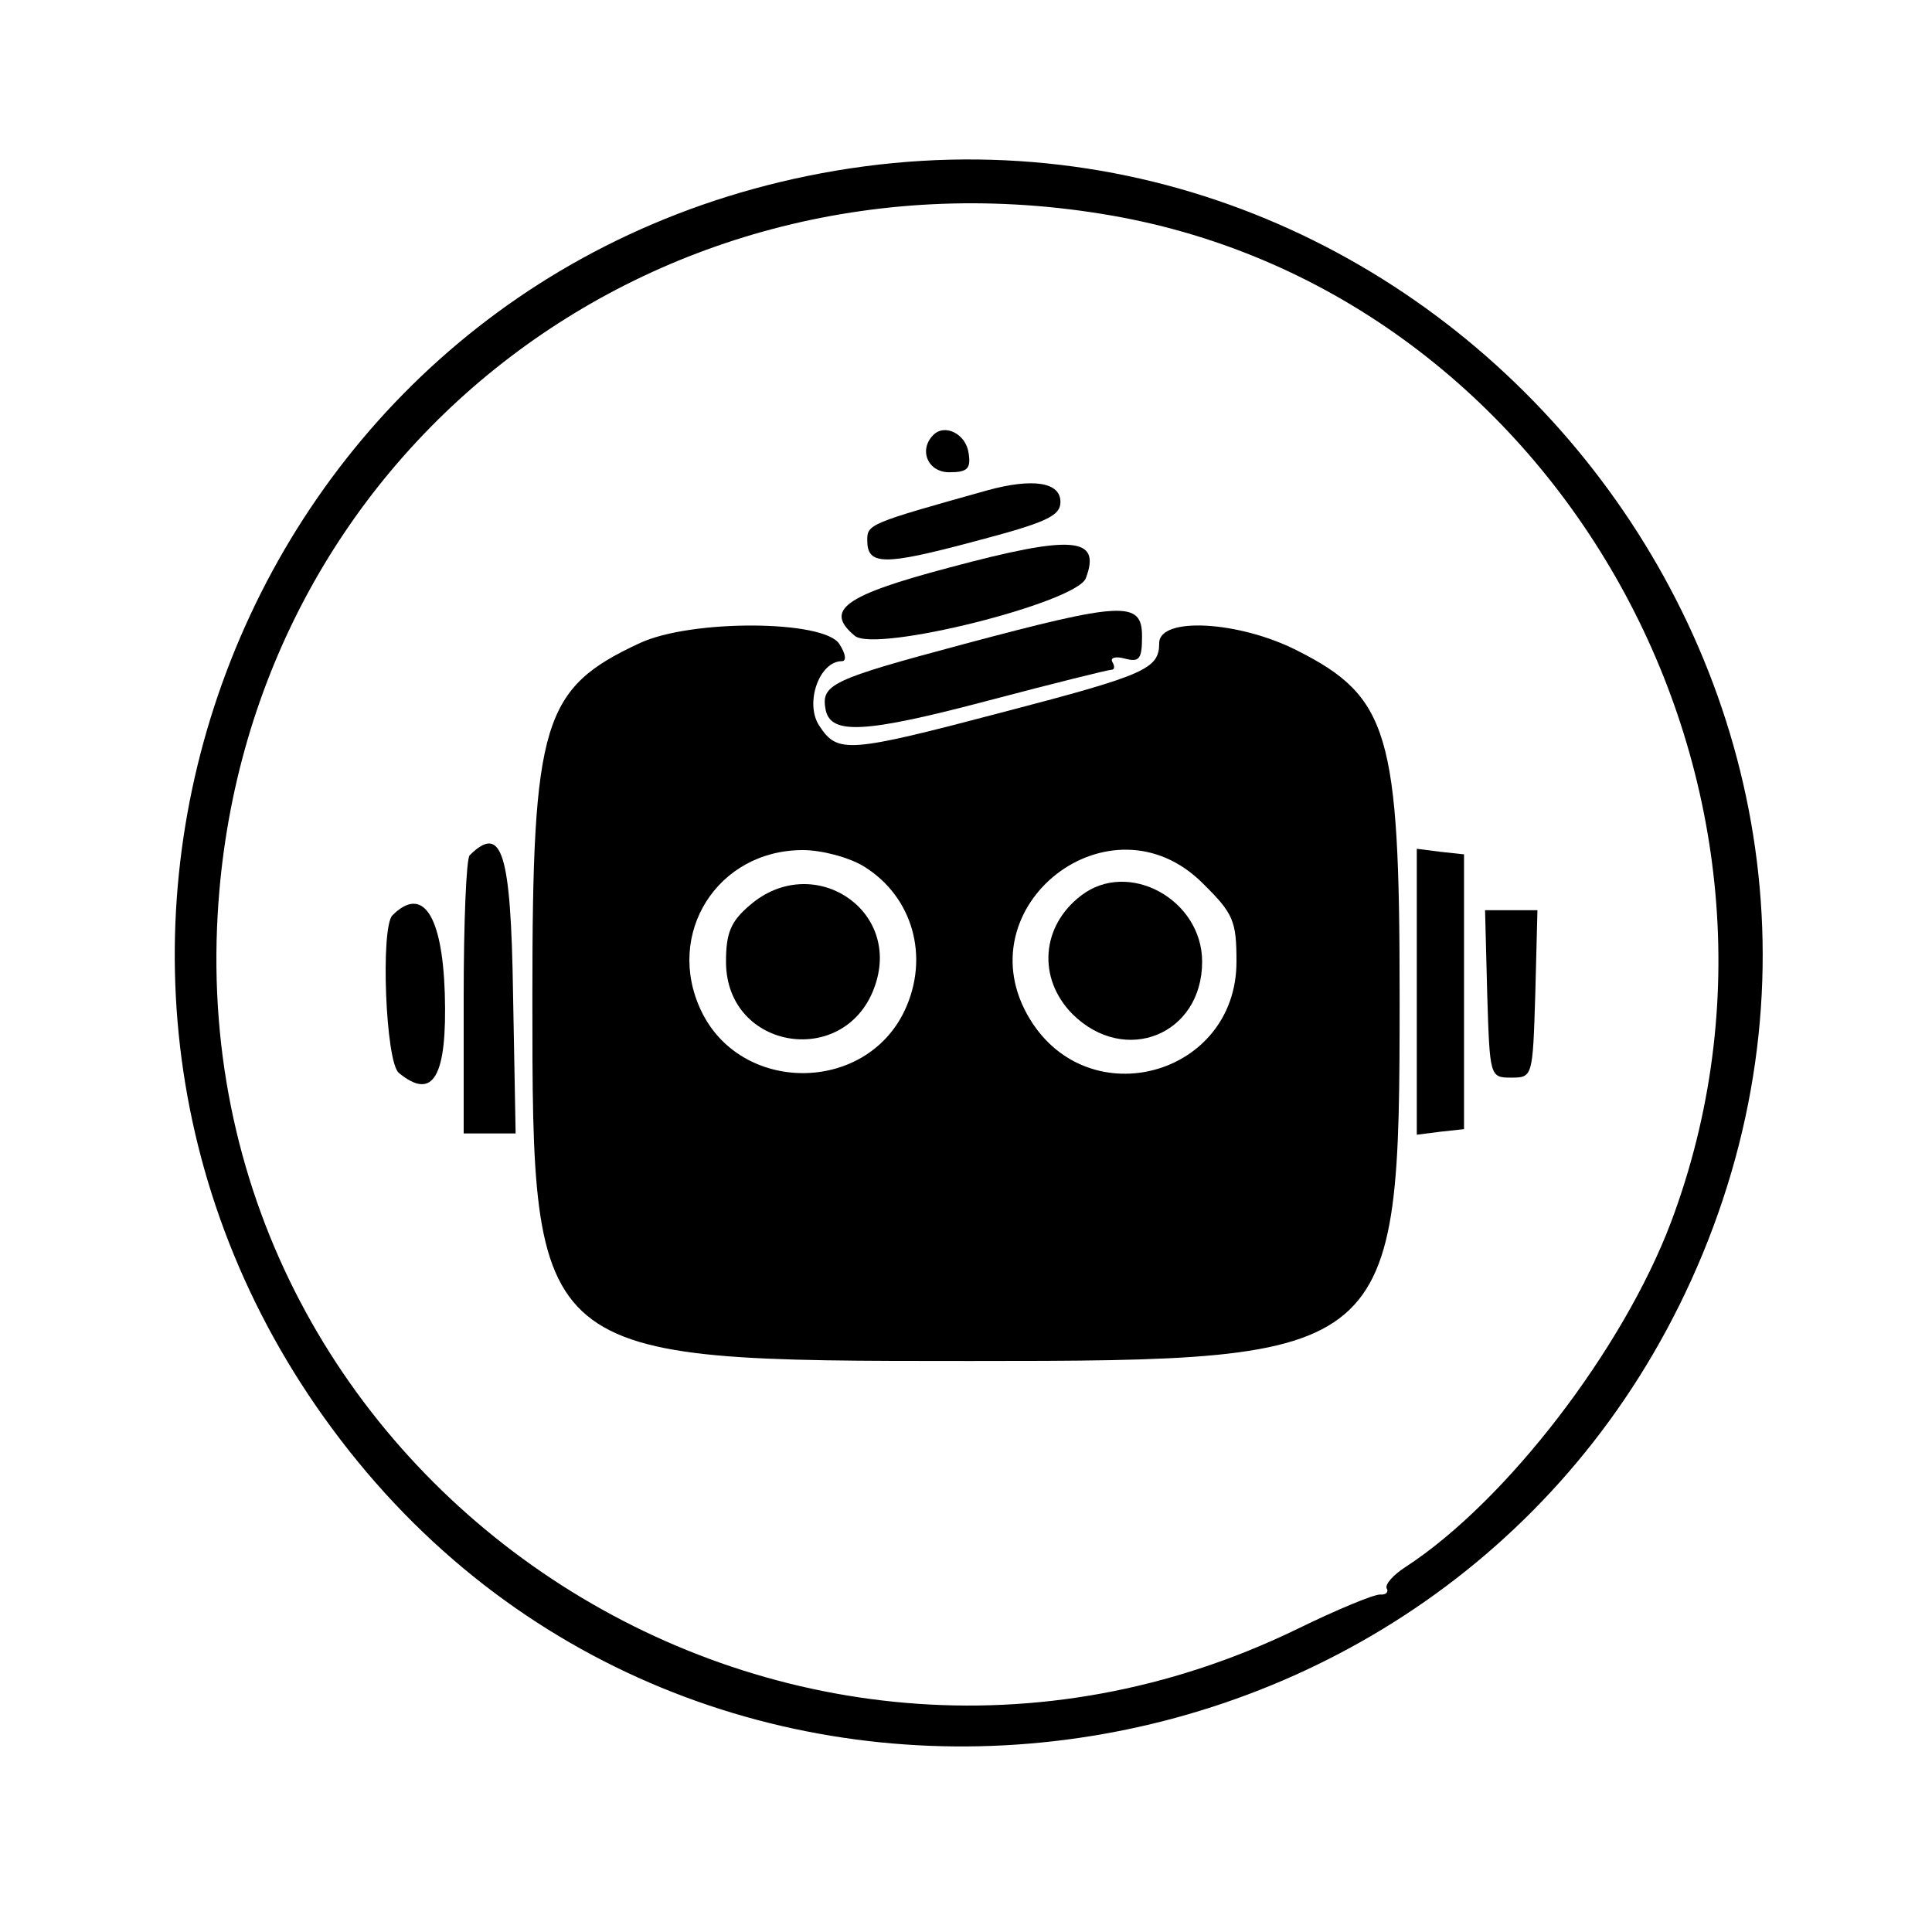
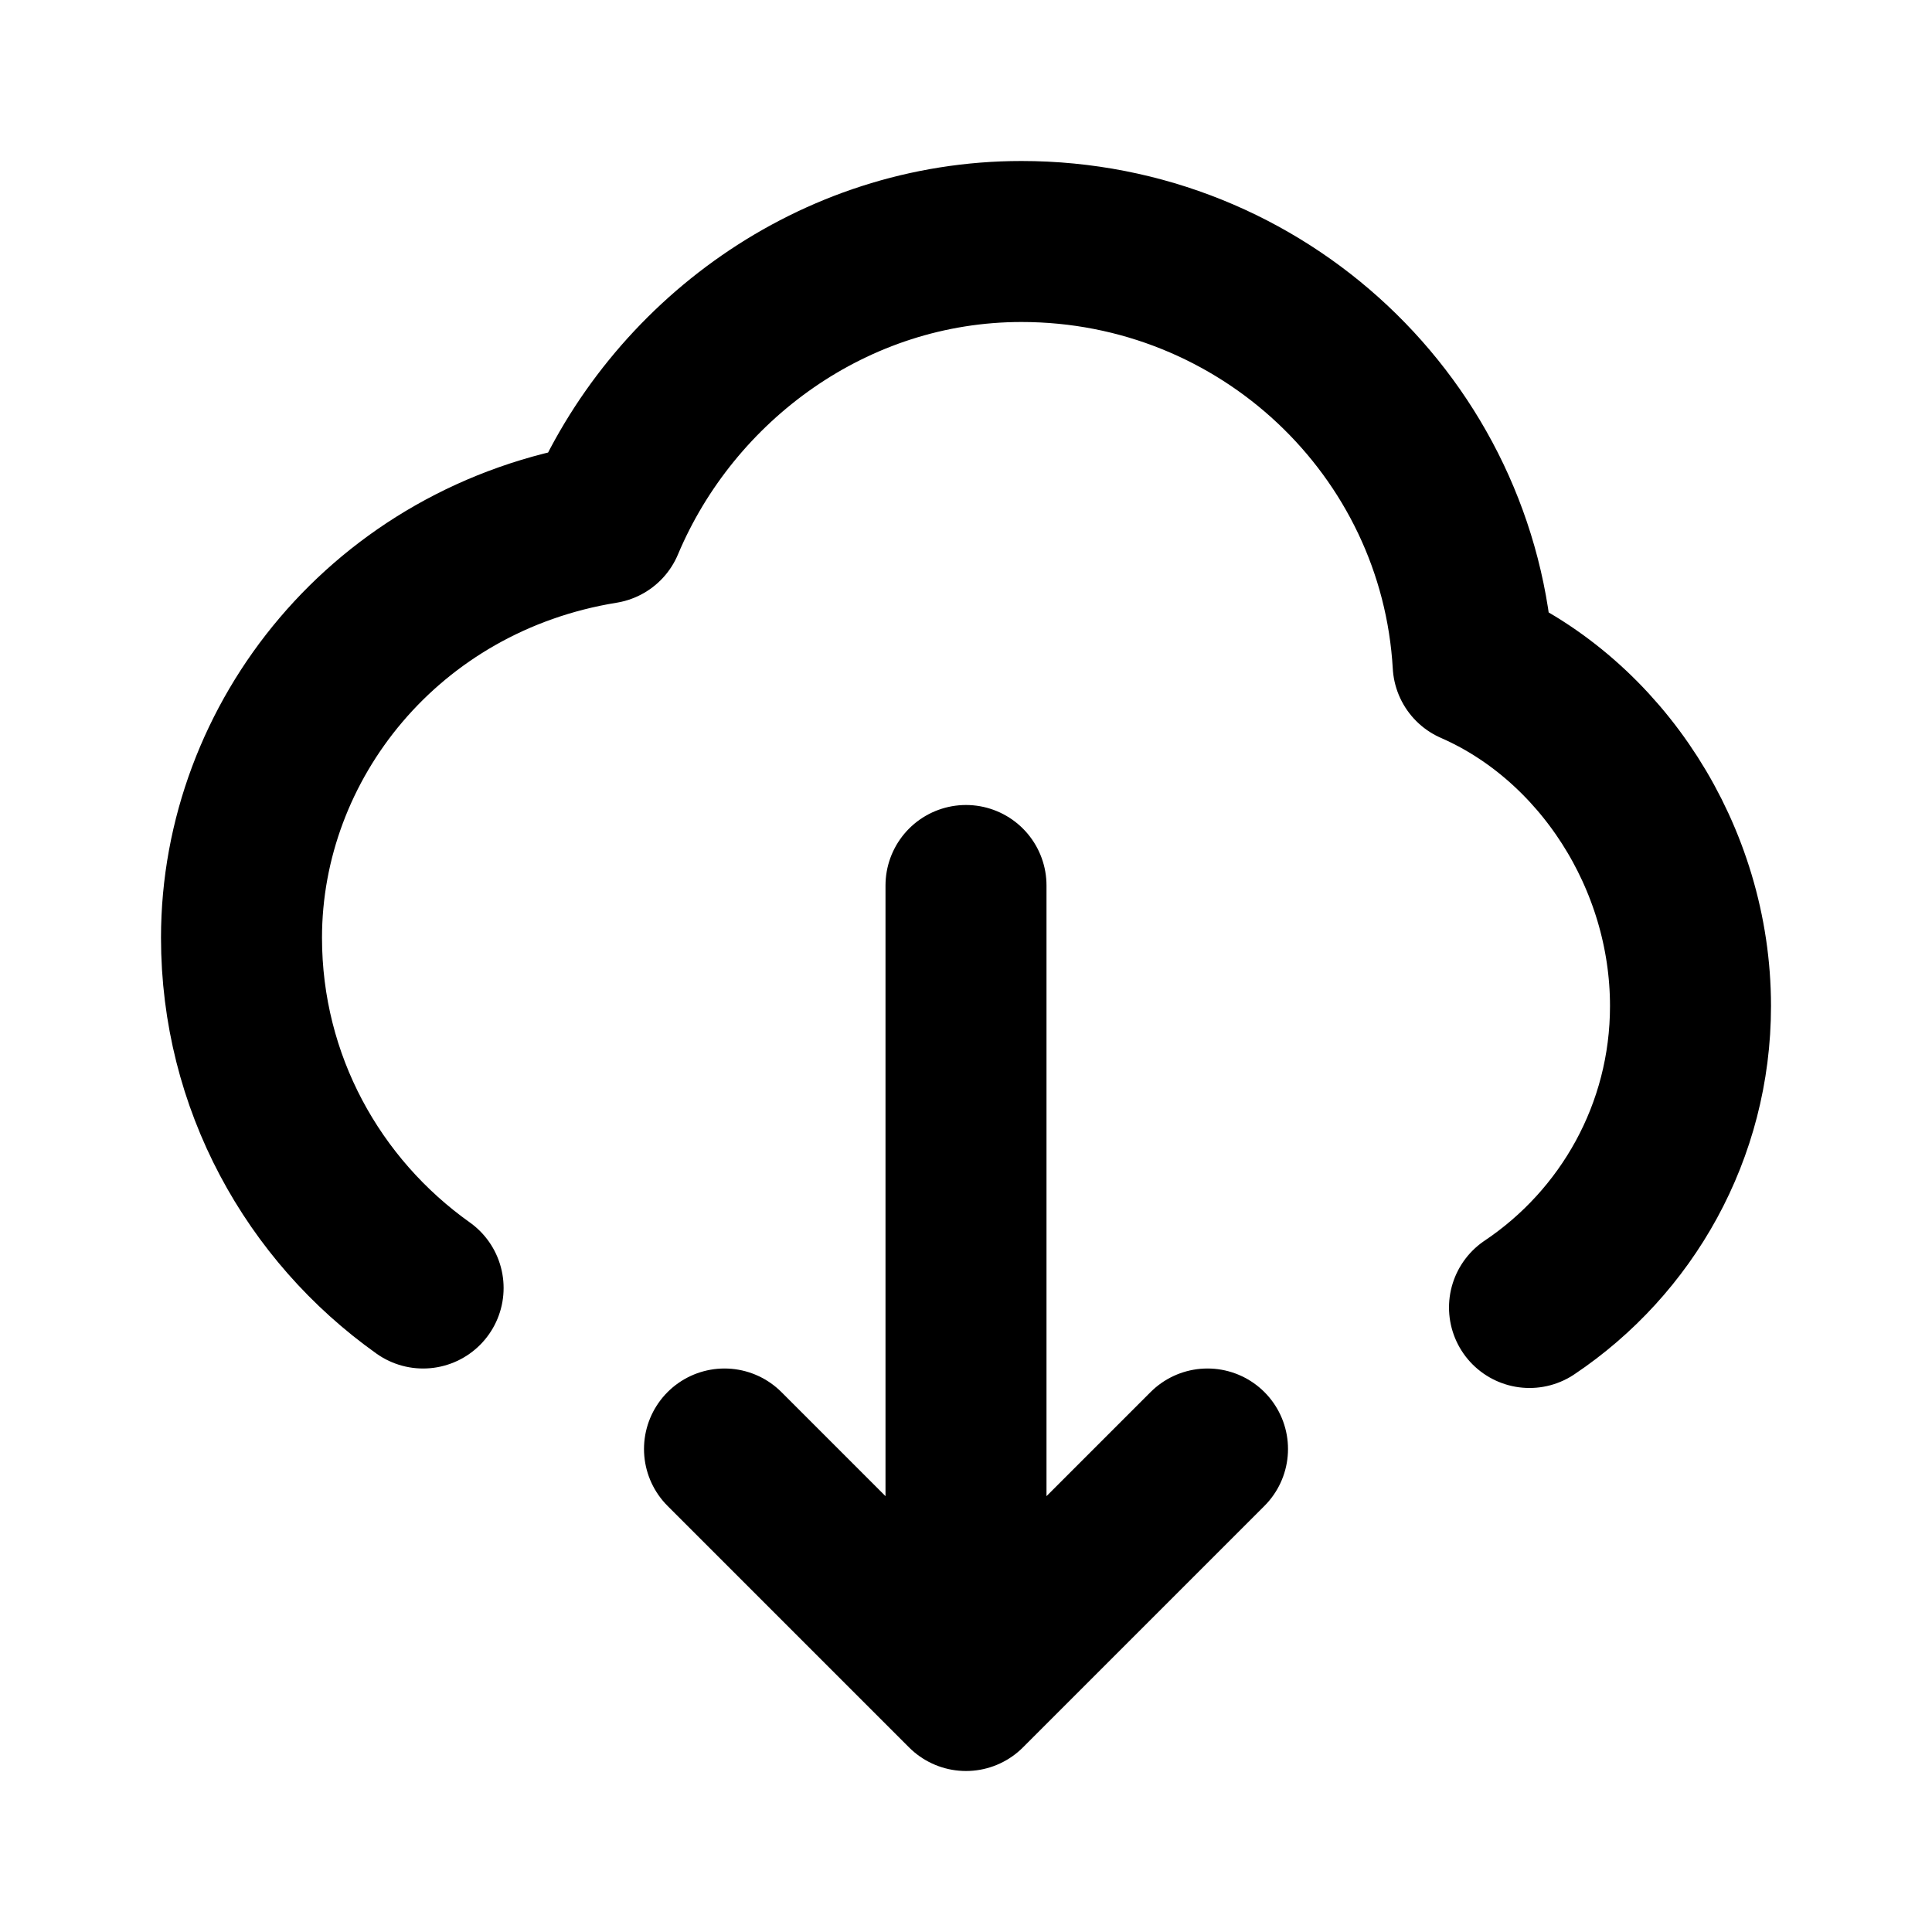
- <svg xmlns="http://www.w3.org/2000/svg" version="1.0" width="225pt" height="225pt" viewBox="0 0 225 225" preserveAspectRatio="xMidYMid meet">
-   <g transform="translate(0,225) scale(0.05,-0.05)" fill="#000000" stroke="none">
-     <path d="M1880 4090 c-1350 -277 -1927 -1882 -1067 -2969 866 -1096 2616 -841 3153 459 559 1355 -646 2805 -2086 2510z m709 -92 c1043 -182 1683 -1334 1303 -2345 -112 -296 -383 -649 -617 -802 -30 -19 -50 -42 -45 -51 5 -8 -2 -15 -15 -14 -14 1 -101 -35 -195 -81 -1199 -581 -2589 339 -2513 1665 61 1069 1014 1814 2082 1628z" />
-     <path d="M2174 3487 c-35 -35 -13 -87 37 -87 42 0 51 8 45 45 -6 44 -55 69 -82 42z" />
-     <path d="M2300 3358 c-275 -77 -280 -79 -280 -116 0 -59 37 -60 250 -3 167 44 200 59 200 92 0 46 -64 56 -170 27z" />
-     <path d="M2211 3178 c-245 -65 -292 -99 -220 -159 49 -40 515 77 538 134 37 97 -31 102 -318 25z" />
-     <path d="M2242 2999 c-306 -82 -330 -93 -319 -152 12 -59 91 -55 382 22 148 39 276 71 284 71 7 0 8 8 2 18 -6 10 7 14 29 8 34 -9 40 -1 40 52 0 83 -44 81 -418 -19z" />
-     <path d="M1490 3002 c-226 -105 -250 -183 -250 -822 0 -851 -1 -850 1020 -850 991 0 1000 7 1000 850 0 612 -25 697 -239 805 -136 69 -321 79 -321 17 0 -60 -32 -74 -361 -160 -365 -96 -388 -98 -431 -32 -34 52 0 150 53 150 11 0 9 17 -6 40 -35 56 -345 58 -465 2z m522 -520 c114 -70 154 -211 95 -336 -92 -194 -382 -194 -474 0 -85 179 38 374 237 374 44 0 108 -17 142 -38z m790 -40 c71 -70 78 -87 78 -182 0 -265 -343 -360 -481 -134 -159 261 187 533 403 316z" />
-     <path d="M1747 2392 c-45 -38 -56 -65 -56 -132 0 -208 283 -251 348 -53 59 178 -148 309 -292 185z" />
-     <path d="M2518 2414 c-93 -71 -102 -193 -20 -276 122 -121 302 -48 302 122 0 145 -172 239 -282 154z" />
-     <path d="M1094 2508 c-8 -8 -14 -157 -14 -331 l0 -317 60 0 61 0 -6 325 c-5 331 -26 397 -101 323z" />
-     <path d="M3300 2190 l0 -333 55 7 55 6 0 320 0 320 -55 6 -55 7 0 -333z" />
-     <path d="M914 2368 c-28 -29 -16 -342 15 -367 80 -66 113 -9 107 186 -6 183 -52 251 -122 181z" />
-     <path d="M3464 2185 c6 -193 6 -195 56 -195 50 0 50 2 56 195 l5 195 -61 0 -61 0 5 -195z" />
-   </g>
+ <svg xmlns="http://www.w3.org/2000/svg" width="800px" height="800px" viewBox="0 0 24 24" fill="none">
+   <path d="M5.256 16C3.89 15.029 3 13.442 3 11.649C3 9.2 4.8 6.938 7.5 6.5C8.347 4.486 10.351 3 12.689 3C15.684 3 18.132 5.323 18.3 8.25C19.889 8.945 21 10.65 21 12.497C21 14.058 20.206 15.434 19 16.242M12 21V11M12 21L9 18M12 21L15 18" stroke="#000000" stroke-width="2" stroke-linecap="round" stroke-linejoin="round" />
</svg>
